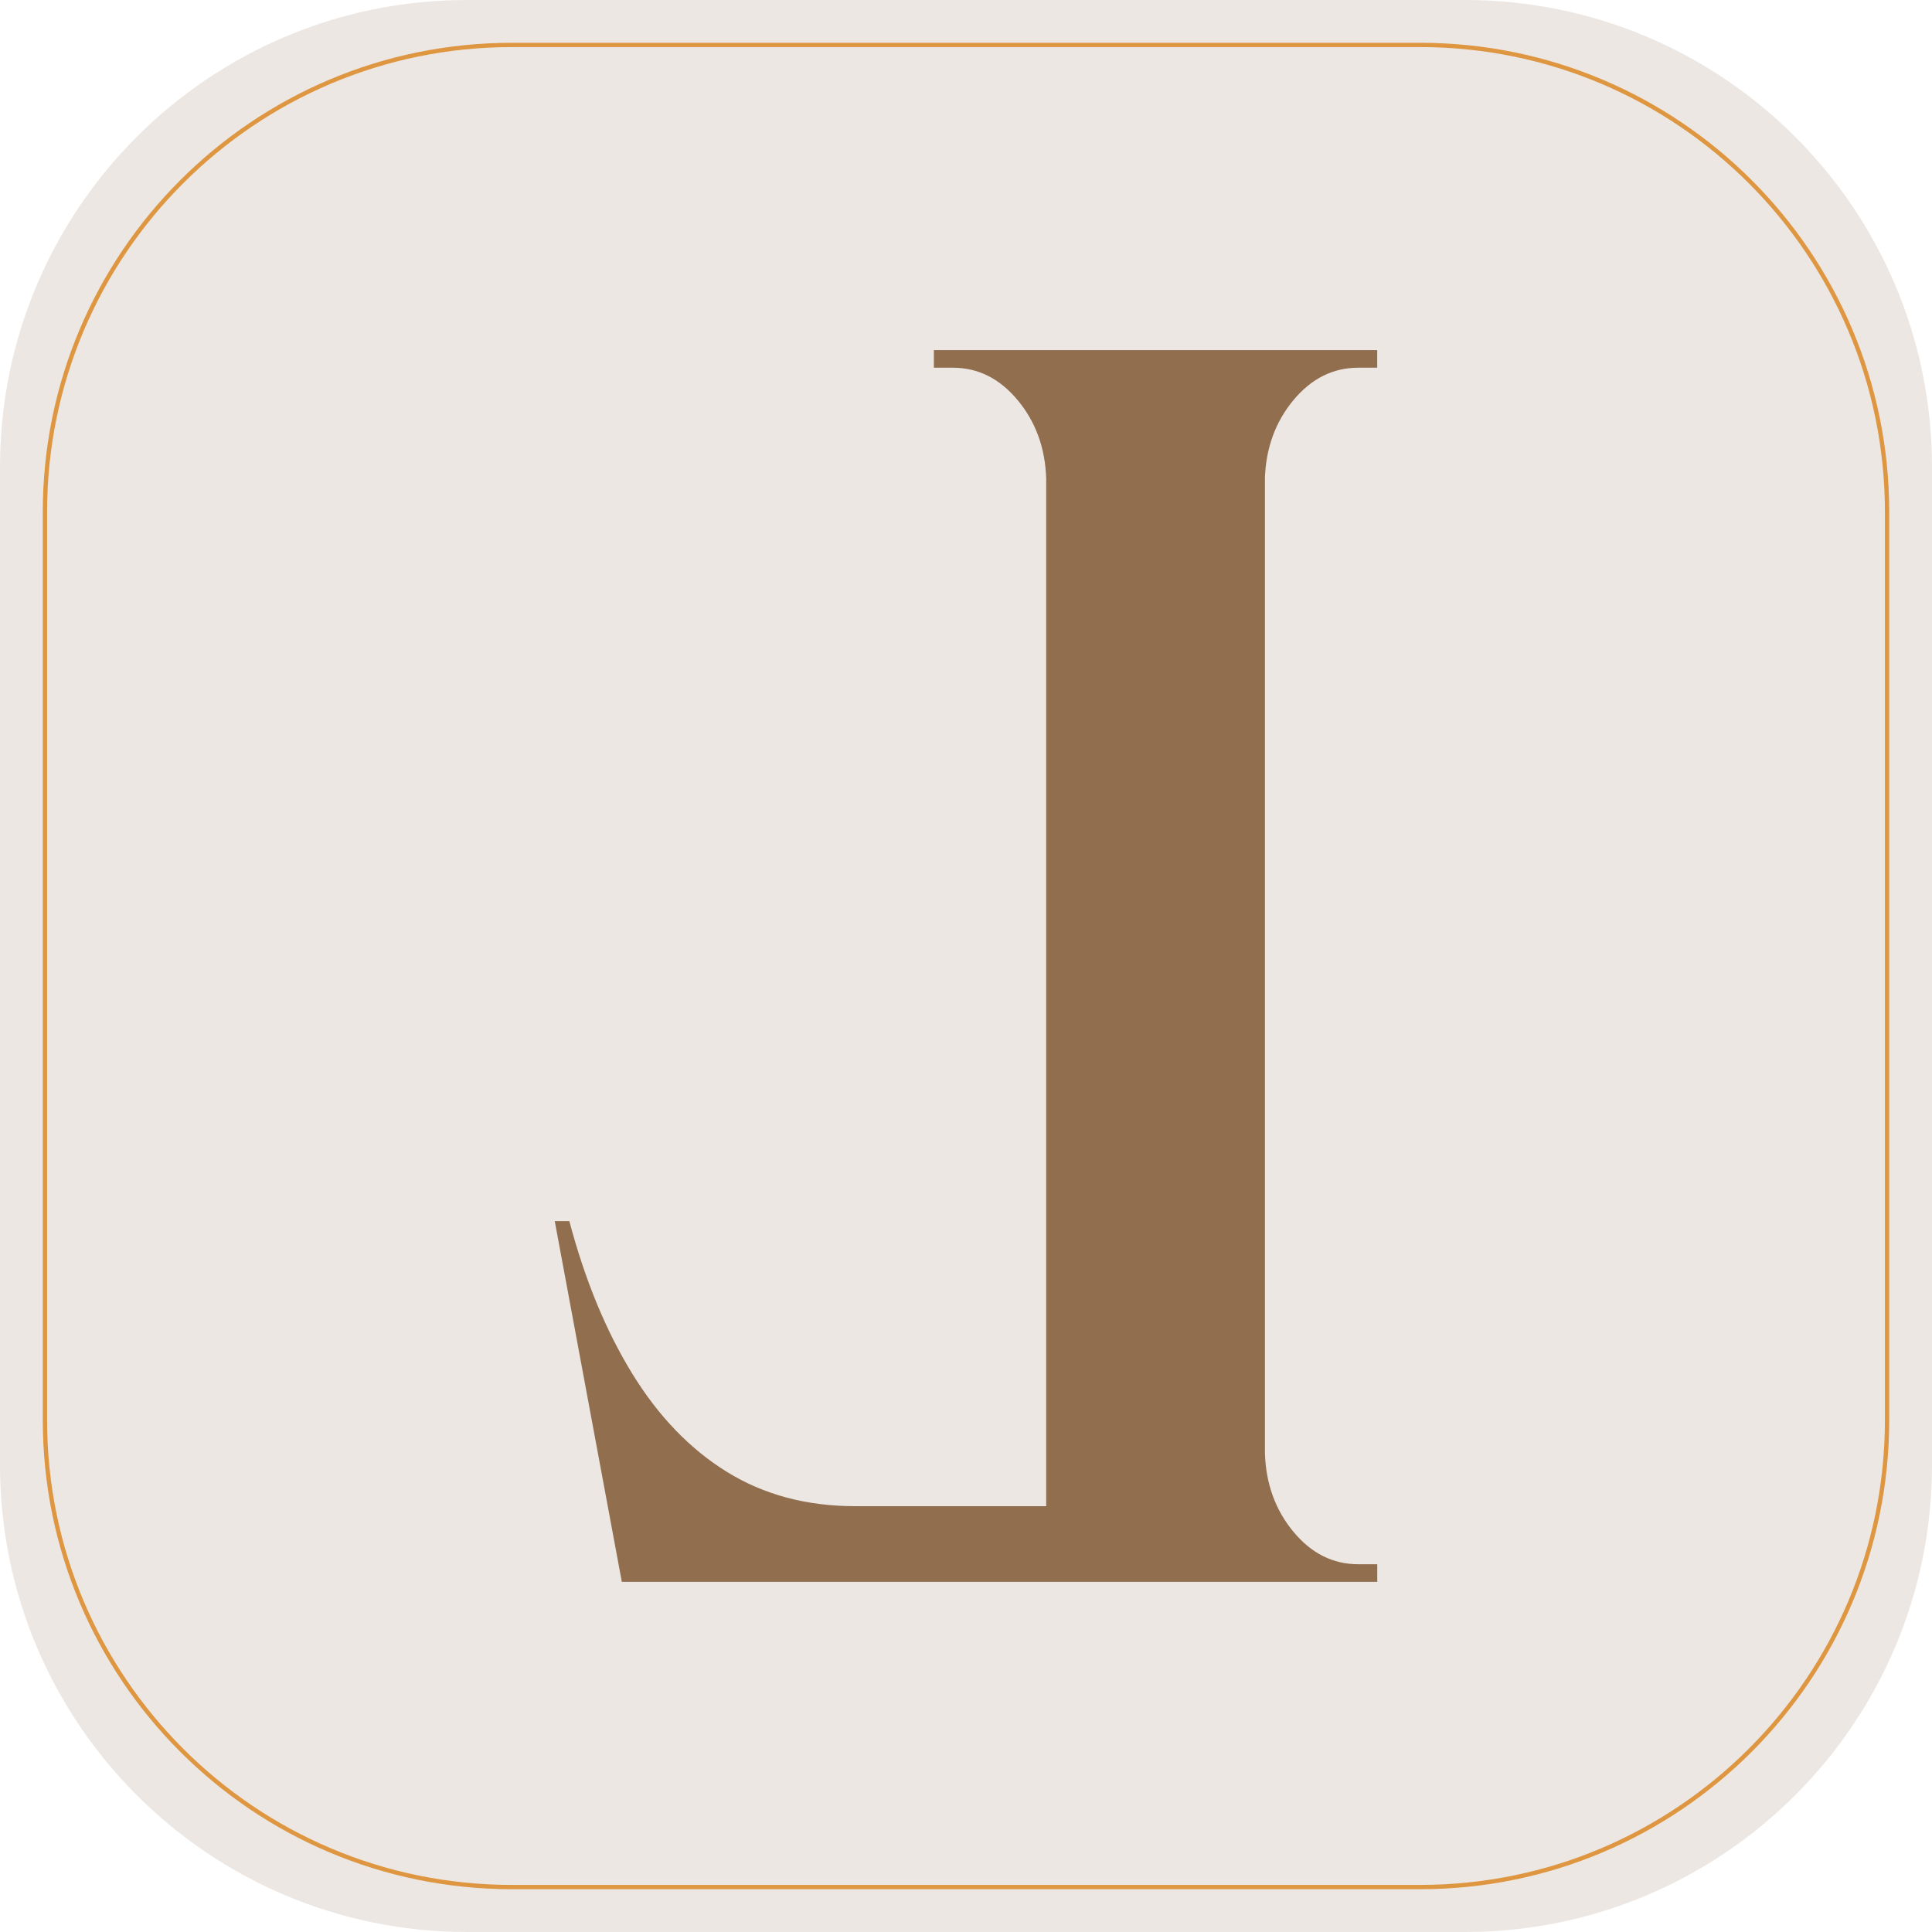
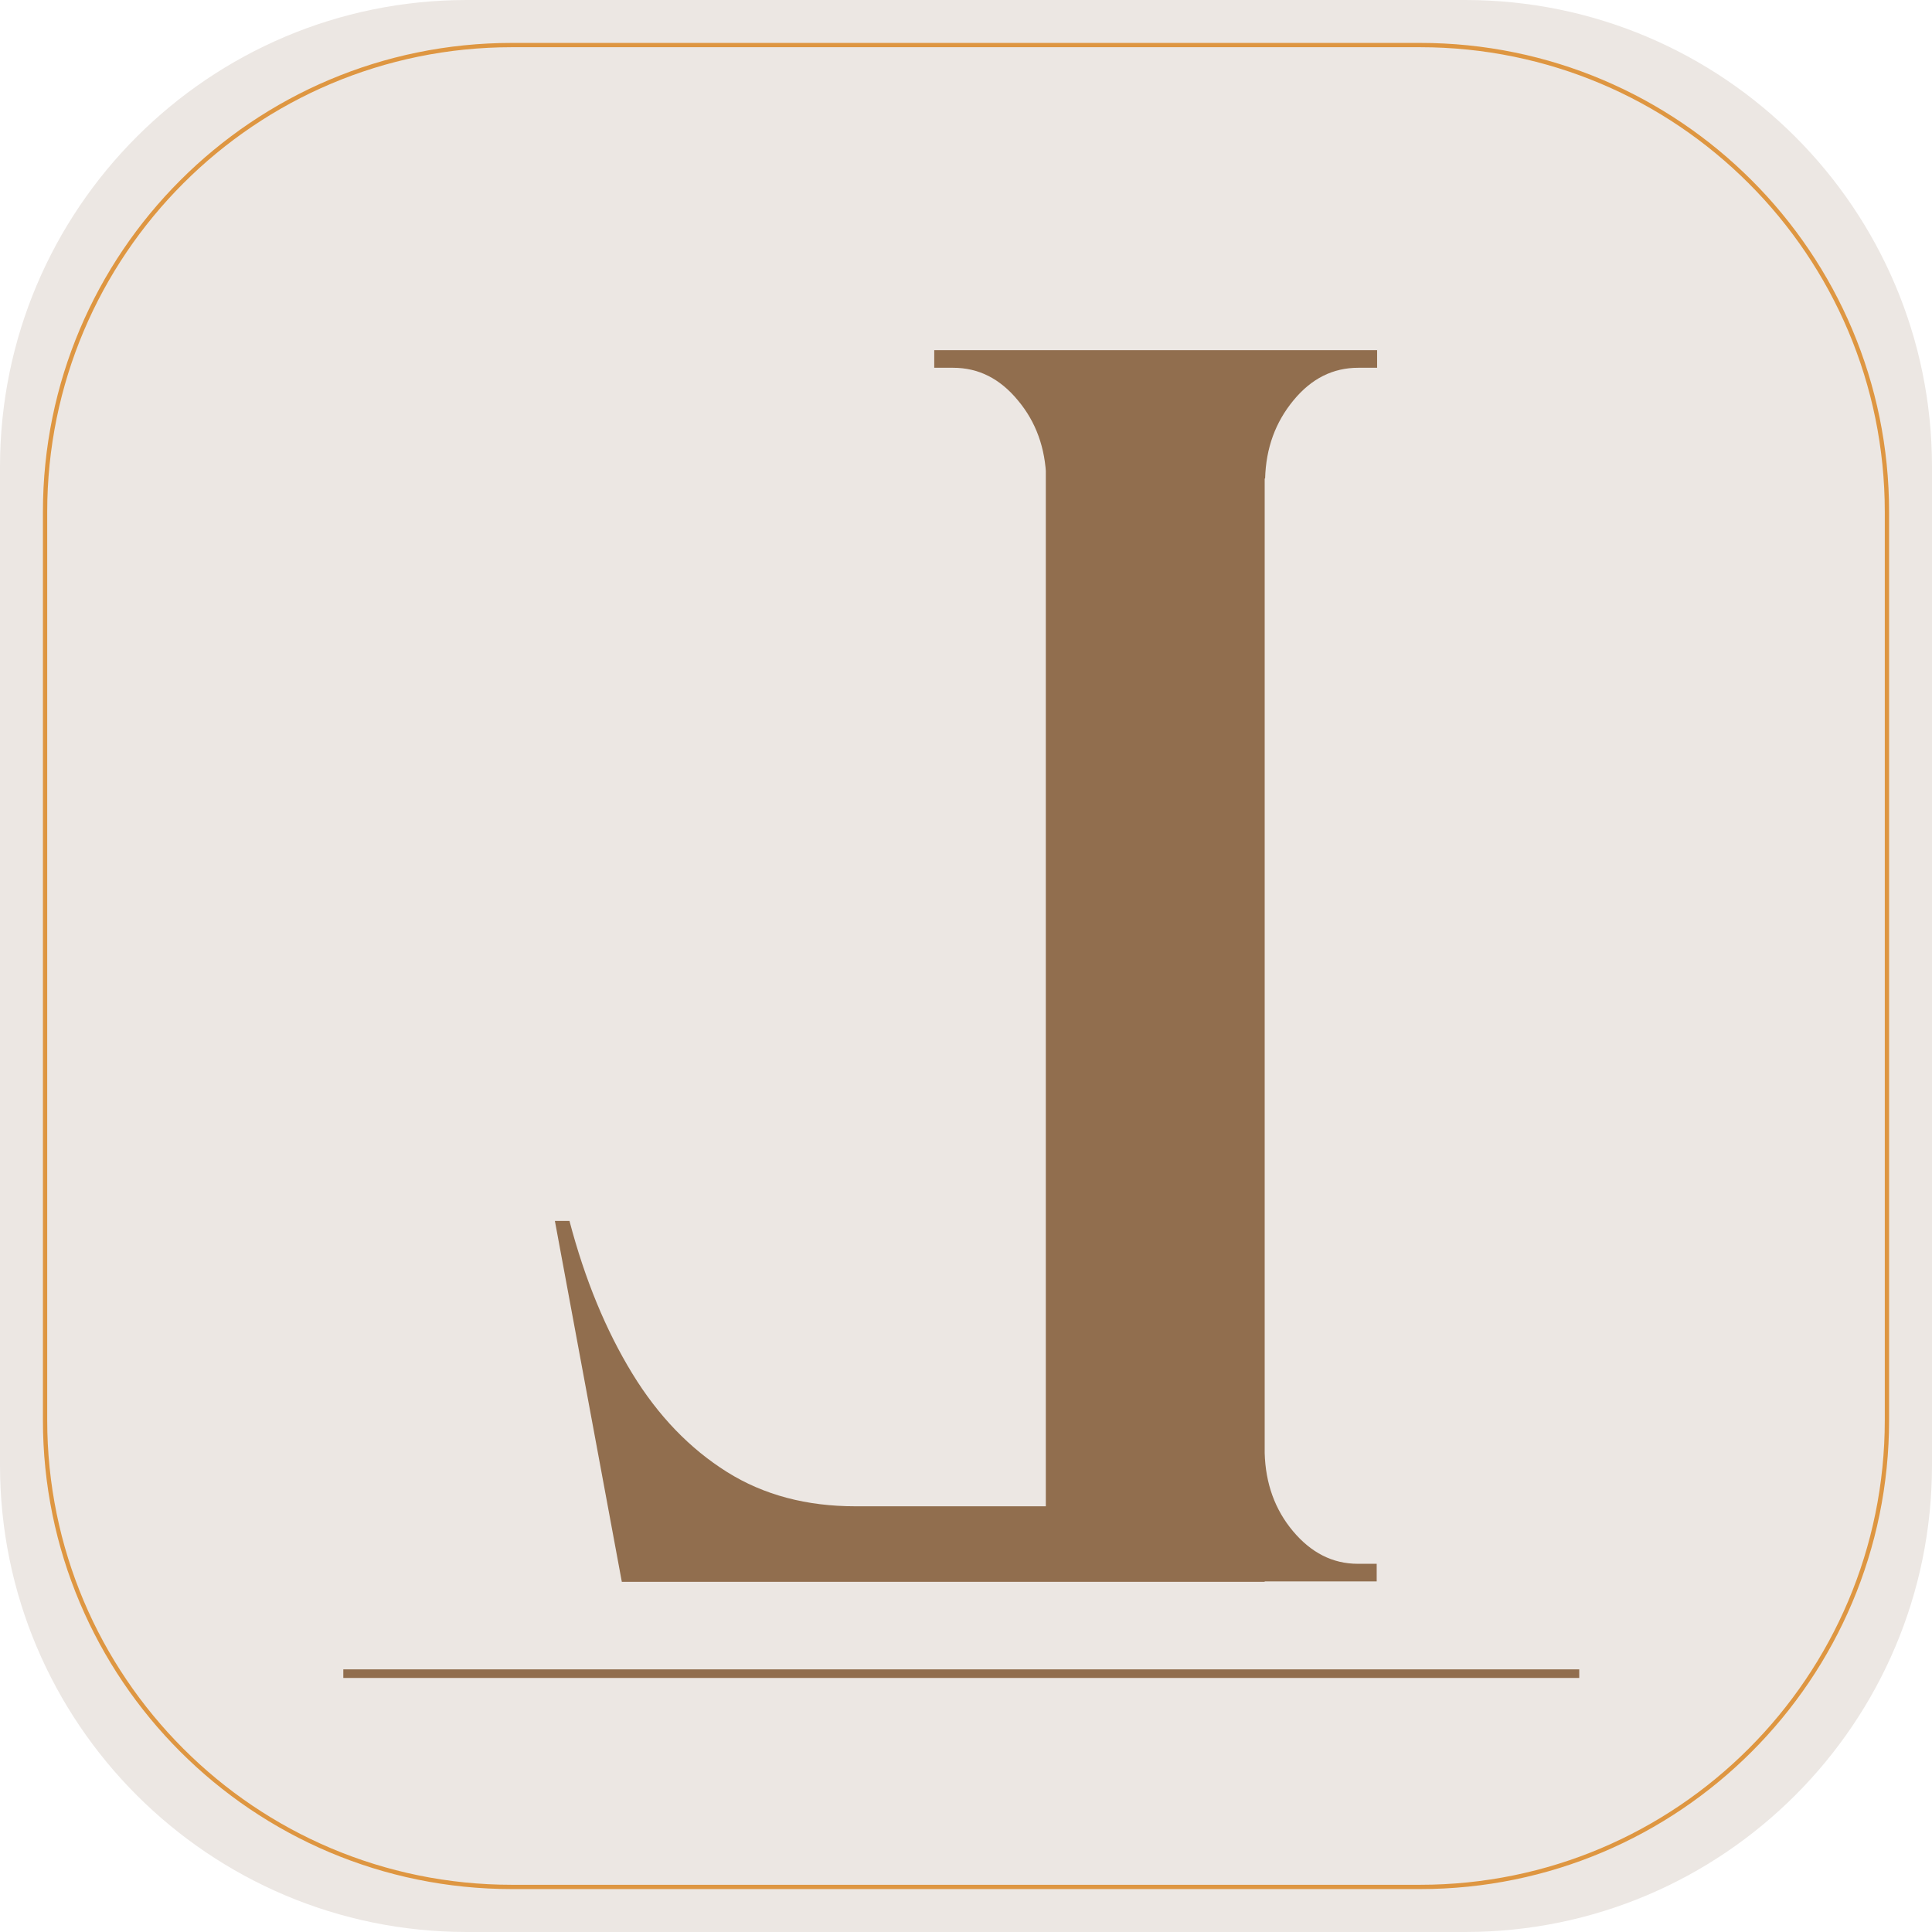
- <svg xmlns="http://www.w3.org/2000/svg" id="Layer_1" data-name="Layer 1" viewBox="0 0 450.17 450.17">
-   <rect x="0" y="0" width="450.17" height="450.17" rx="108.83" ry="108.83" fill="#ece7e3" />
-   <rect x="10.47" y="10.47" width="429.23" height="429.23" rx="108.83" ry="108.83" fill="none" stroke="#de9641" stroke-miterlimit="10" />
-   <path d="M293.72,81.58h27.18v4.1h-4.42c-5.89,0-10.93,2.53-15.12,7.58-4.19,5.06-6.4,11.14-6.63,18.25h-1.02v-29.93ZM294.74,338.65c.23,7.11,2.44,13.19,6.63,18.25,4.19,5.06,9.23,7.58,15.12,7.58h4.42v4.1h-27.18v-29.93h1.02ZM294.74,81.58v287h-50.97V81.58h50.97ZM243.77,111.51c-.22-7.1-2.43-13.18-6.63-18.25-4.19-5.05-9.23-7.58-15.12-7.58h-4.42v-4.1h27.18v29.93h-1.02ZM244.79,350.95v17.63h-98.88s8.16-17.63,8.16-17.63h90.73ZM132.66,284.53c3.63,13.67,8.49,25.49,14.61,35.46,6.12,9.98,13.48,17.63,22.09,22.96,8.61,5.33,18.58,8,29.9,8l12.23,17.63h-66.6s-15.63-84.05-15.63-84.05h3.4Z" fill="#916e4e" />
+ <svg xmlns="http://www.w3.org/2000/svg" id="Layer_1" version="1.1" viewBox="0 0 450.2 450.2">
+   <defs>
+     <style>
+       .st0 {
+         stroke: #916e4e;
+         stroke-width: 2px;
+       }
+ 
+       .st0, .st1 {
+         fill: none;
+         stroke-miterlimit: 10;
+       }
+ 
+       .st2 {
+         fill: #916e4e;
+       }
+ 
+       .st1 {
+         stroke: #de9641;
+       }
+ 
+       .st3 {
+         fill: #ece7e3;
+       }
+     </style>
+   </defs>
+   <rect class="st3" width="450.2" height="450.2" rx="108.8" ry="108.8" />
+   <rect class="st1" x="10.5" y="10.5" width="429.2" height="429.2" rx="108.8" ry="108.8" />
+   <path class="st2" d="M293.7,81.6h27.2v4.1h-4.4c-5.9,0-10.9,2.5-15.1,7.6-4.2,5.1-6.4,11.1-6.6,18.2h-1v-29.9h0ZM294.7,338.6c.2,7.1,2.4,13.2,6.6,18.2s9.2,7.6,15.1,7.6h4.4v4.1h-27.2v-29.9h1,0ZM294.7,81.6v287h-51V81.6h51ZM243.8,111.5c-.2-7.1-2.4-13.2-6.6-18.2-4.2-5.1-9.2-7.6-15.1-7.6h-4.4v-4.1h27.2v29.9h-1,0ZM244.8,351v17.6h-98.9l8.2-17.6h90.7,0ZM132.7,284.5c3.6,13.7,8.5,25.5,14.6,35.5,6.1,10,13.5,17.6,22.1,23s18.6,8,29.9,8l12.2,17.6h-66.6l-15.6-84.1h3.4Z" />
+   <line class="st0" x1="80" y1="390" x2="368" y2="390" />
</svg>
